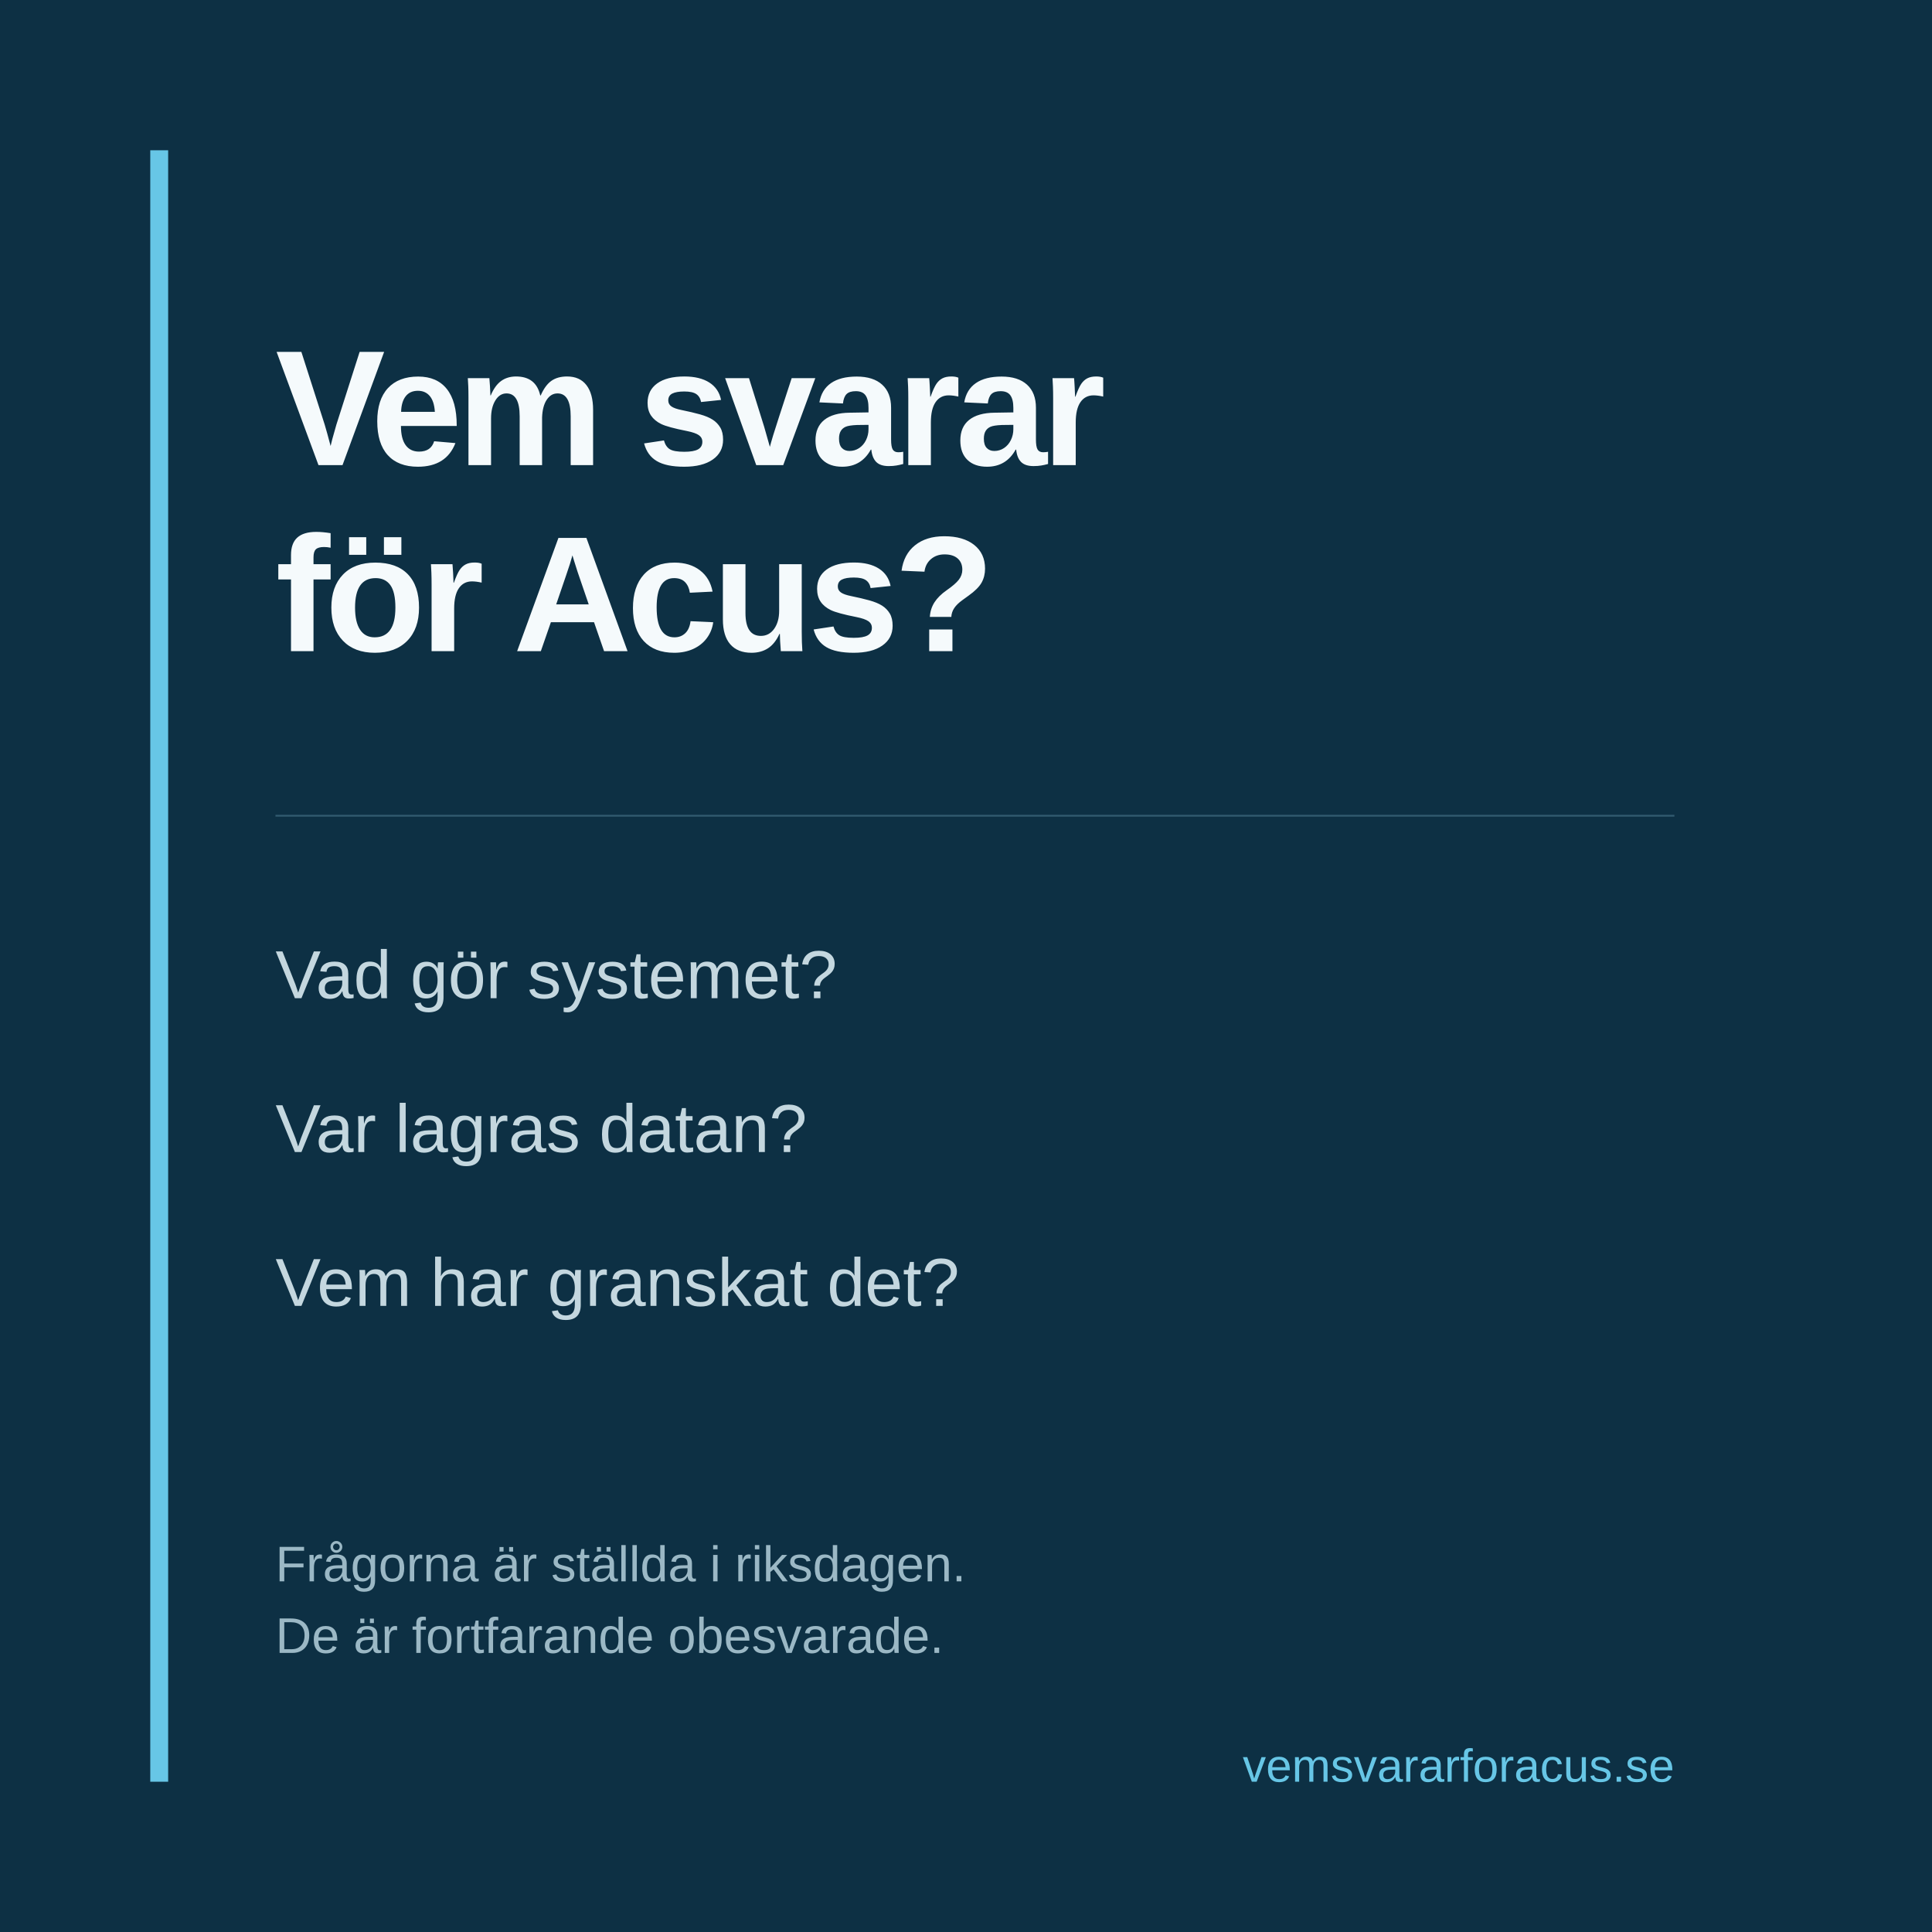
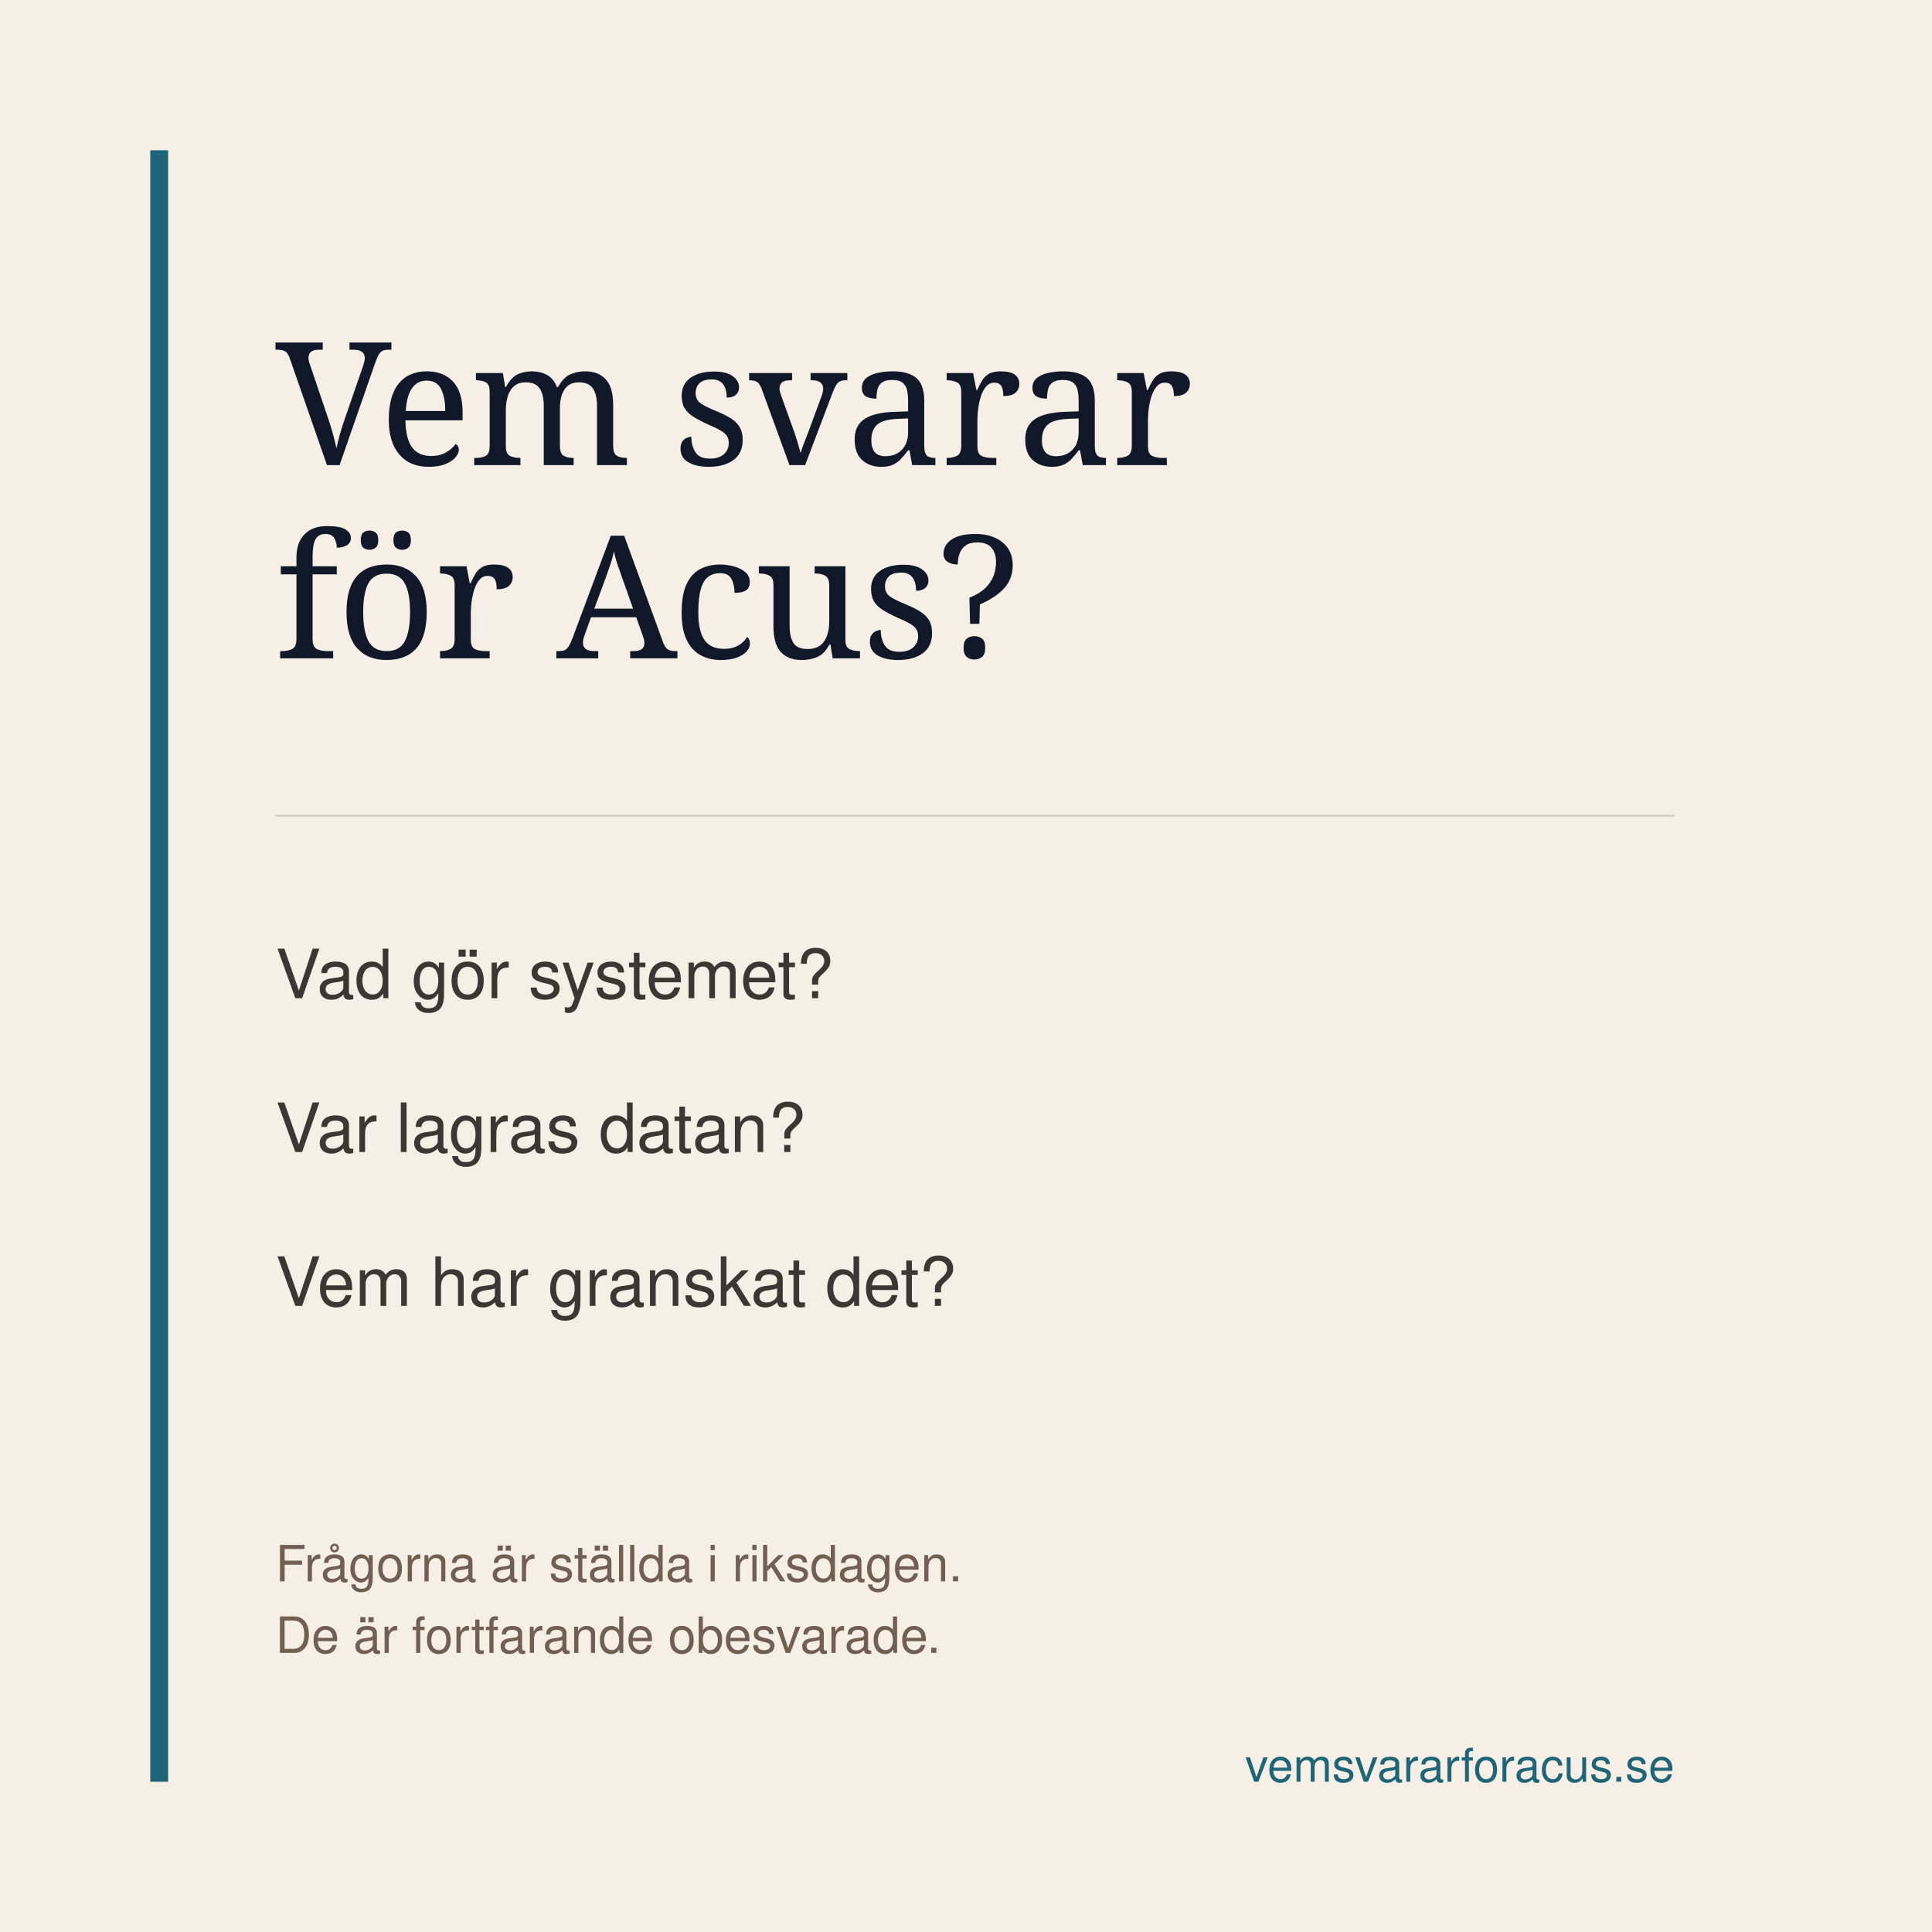
<svg xmlns="http://www.w3.org/2000/svg" width="1080" height="1080" viewBox="0 0 1080 1080" role="img" aria-labelledby="title desc">
-   <rect width="1080" height="1080" fill="#0d3044" />
-   <rect x="84" y="84" width="10" height="912" fill="#67c6e6" />
-   <text x="154" y="260" fill="#f5fafc" font-family="Arial, Helvetica, sans-serif" font-size="92" font-weight="700" letter-spacing="-3">
+   <rect width="1080" height="1080" fill="#f5efe6" />
+   <rect x="84" y="84" width="10" height="912" fill="#1e6578" />
+   <text x="154" y="260" fill="#101829" font-family="Baskerville, Georgia, serif" font-size="96" letter-spacing="-1">
    <tspan x="154" dy="0">Vem svarar</tspan>
-     <tspan x="154" dy="104">för Acus?</tspan>
+     <tspan x="154" dy="108">för Acus?</tspan>
  </text>
-   <line x1="154" y1="456" x2="936" y2="456" stroke="#315b70" />
-   <text x="154" y="558" fill="#c4d7df" font-family="Arial, Helvetica, sans-serif" font-size="38">
+   <line x1="154" y1="456" x2="936" y2="456" stroke="#d5c8bb" />
+   <text x="154" y="558" fill="#3d3632" font-family="Geist, Helvetica, sans-serif" font-size="38">
    <tspan x="154" dy="0">Vad gör systemet?</tspan>
    <tspan x="154" dy="86">Var lagras datan?</tspan>
    <tspan x="154" dy="86">Vem har granskat det?</tspan>
  </text>
-   <text x="154" y="884" fill="#9bb8c5" font-family="Arial, Helvetica, sans-serif" font-size="28">
+   <text x="154" y="884" fill="#725f54" font-family="Geist, Helvetica, sans-serif" font-size="28">
    <tspan x="154" dy="0">Frågorna är ställda i riksdagen.</tspan>
    <tspan x="154" dy="40">De är fortfarande obesvarade.</tspan>
  </text>
-   <text x="936" y="996" fill="#67c6e6" font-family="Arial, Helvetica, sans-serif" font-size="26" text-anchor="end">vemsvararforacus.se</text>
+   <text id="domain" x="936" y="996" fill="#1e6578" font-family="Geist, Helvetica, sans-serif" font-size="26" text-anchor="end">vemsvararforacus.se</text>
</svg>
